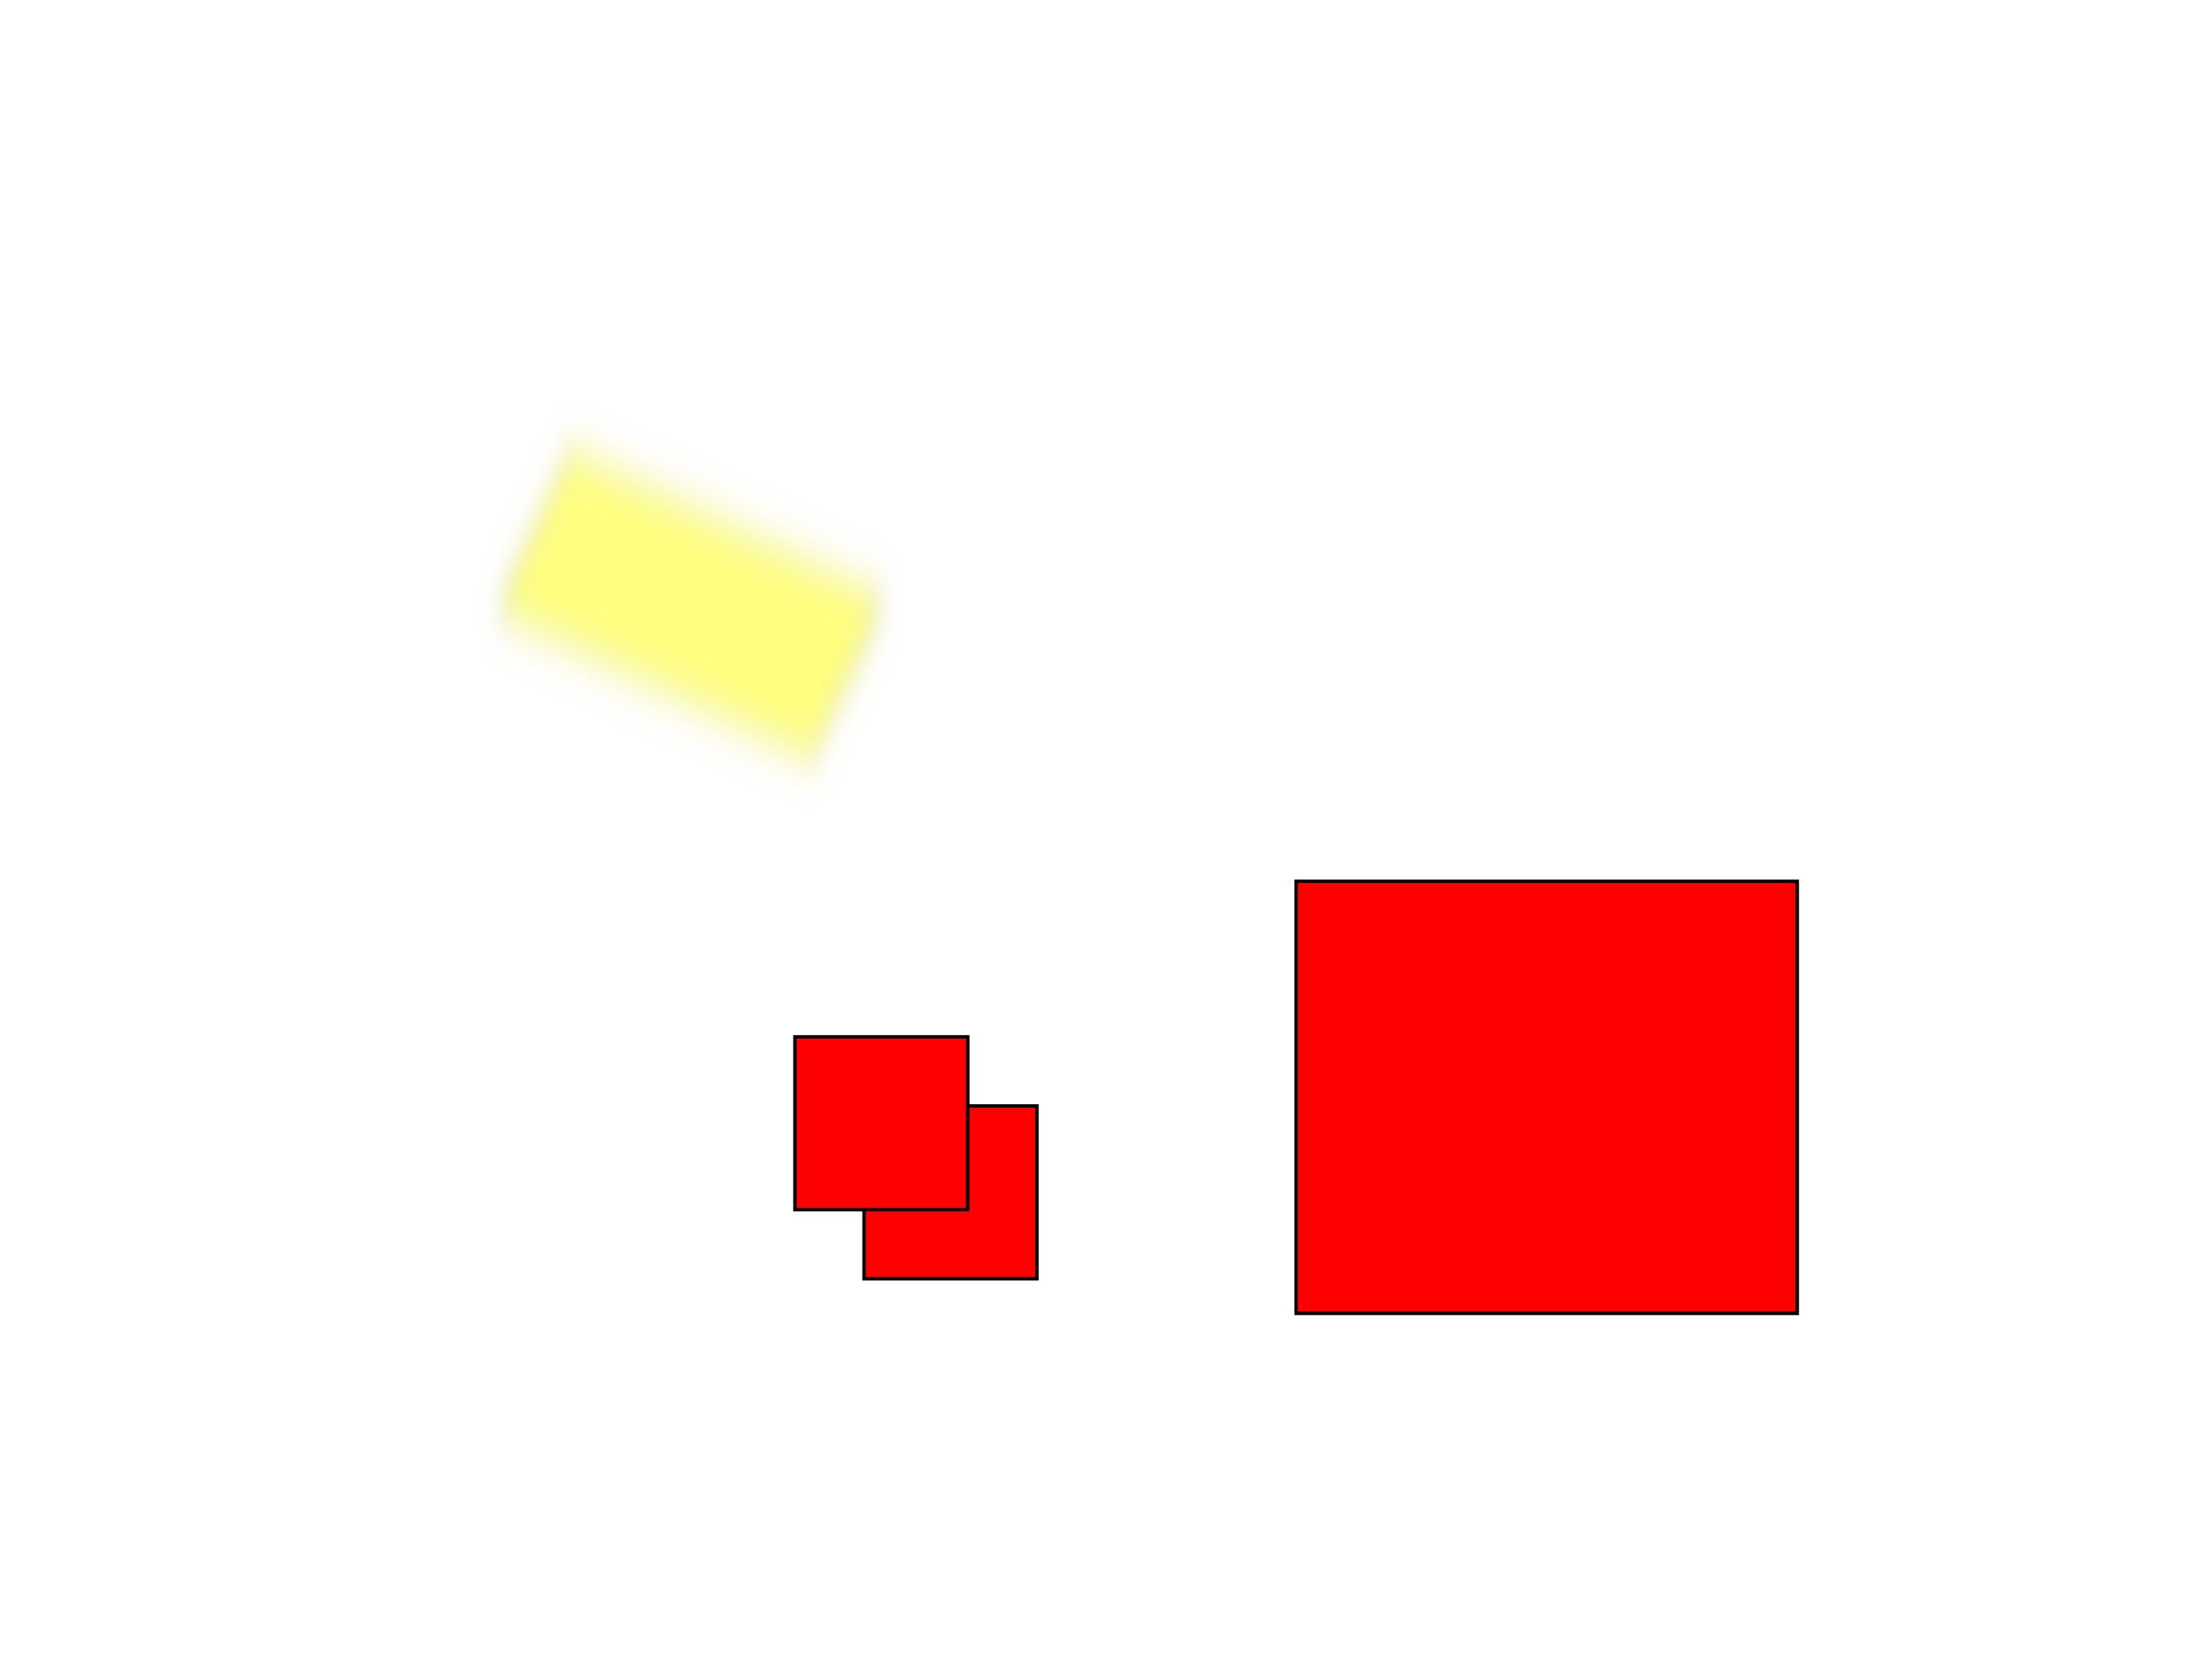
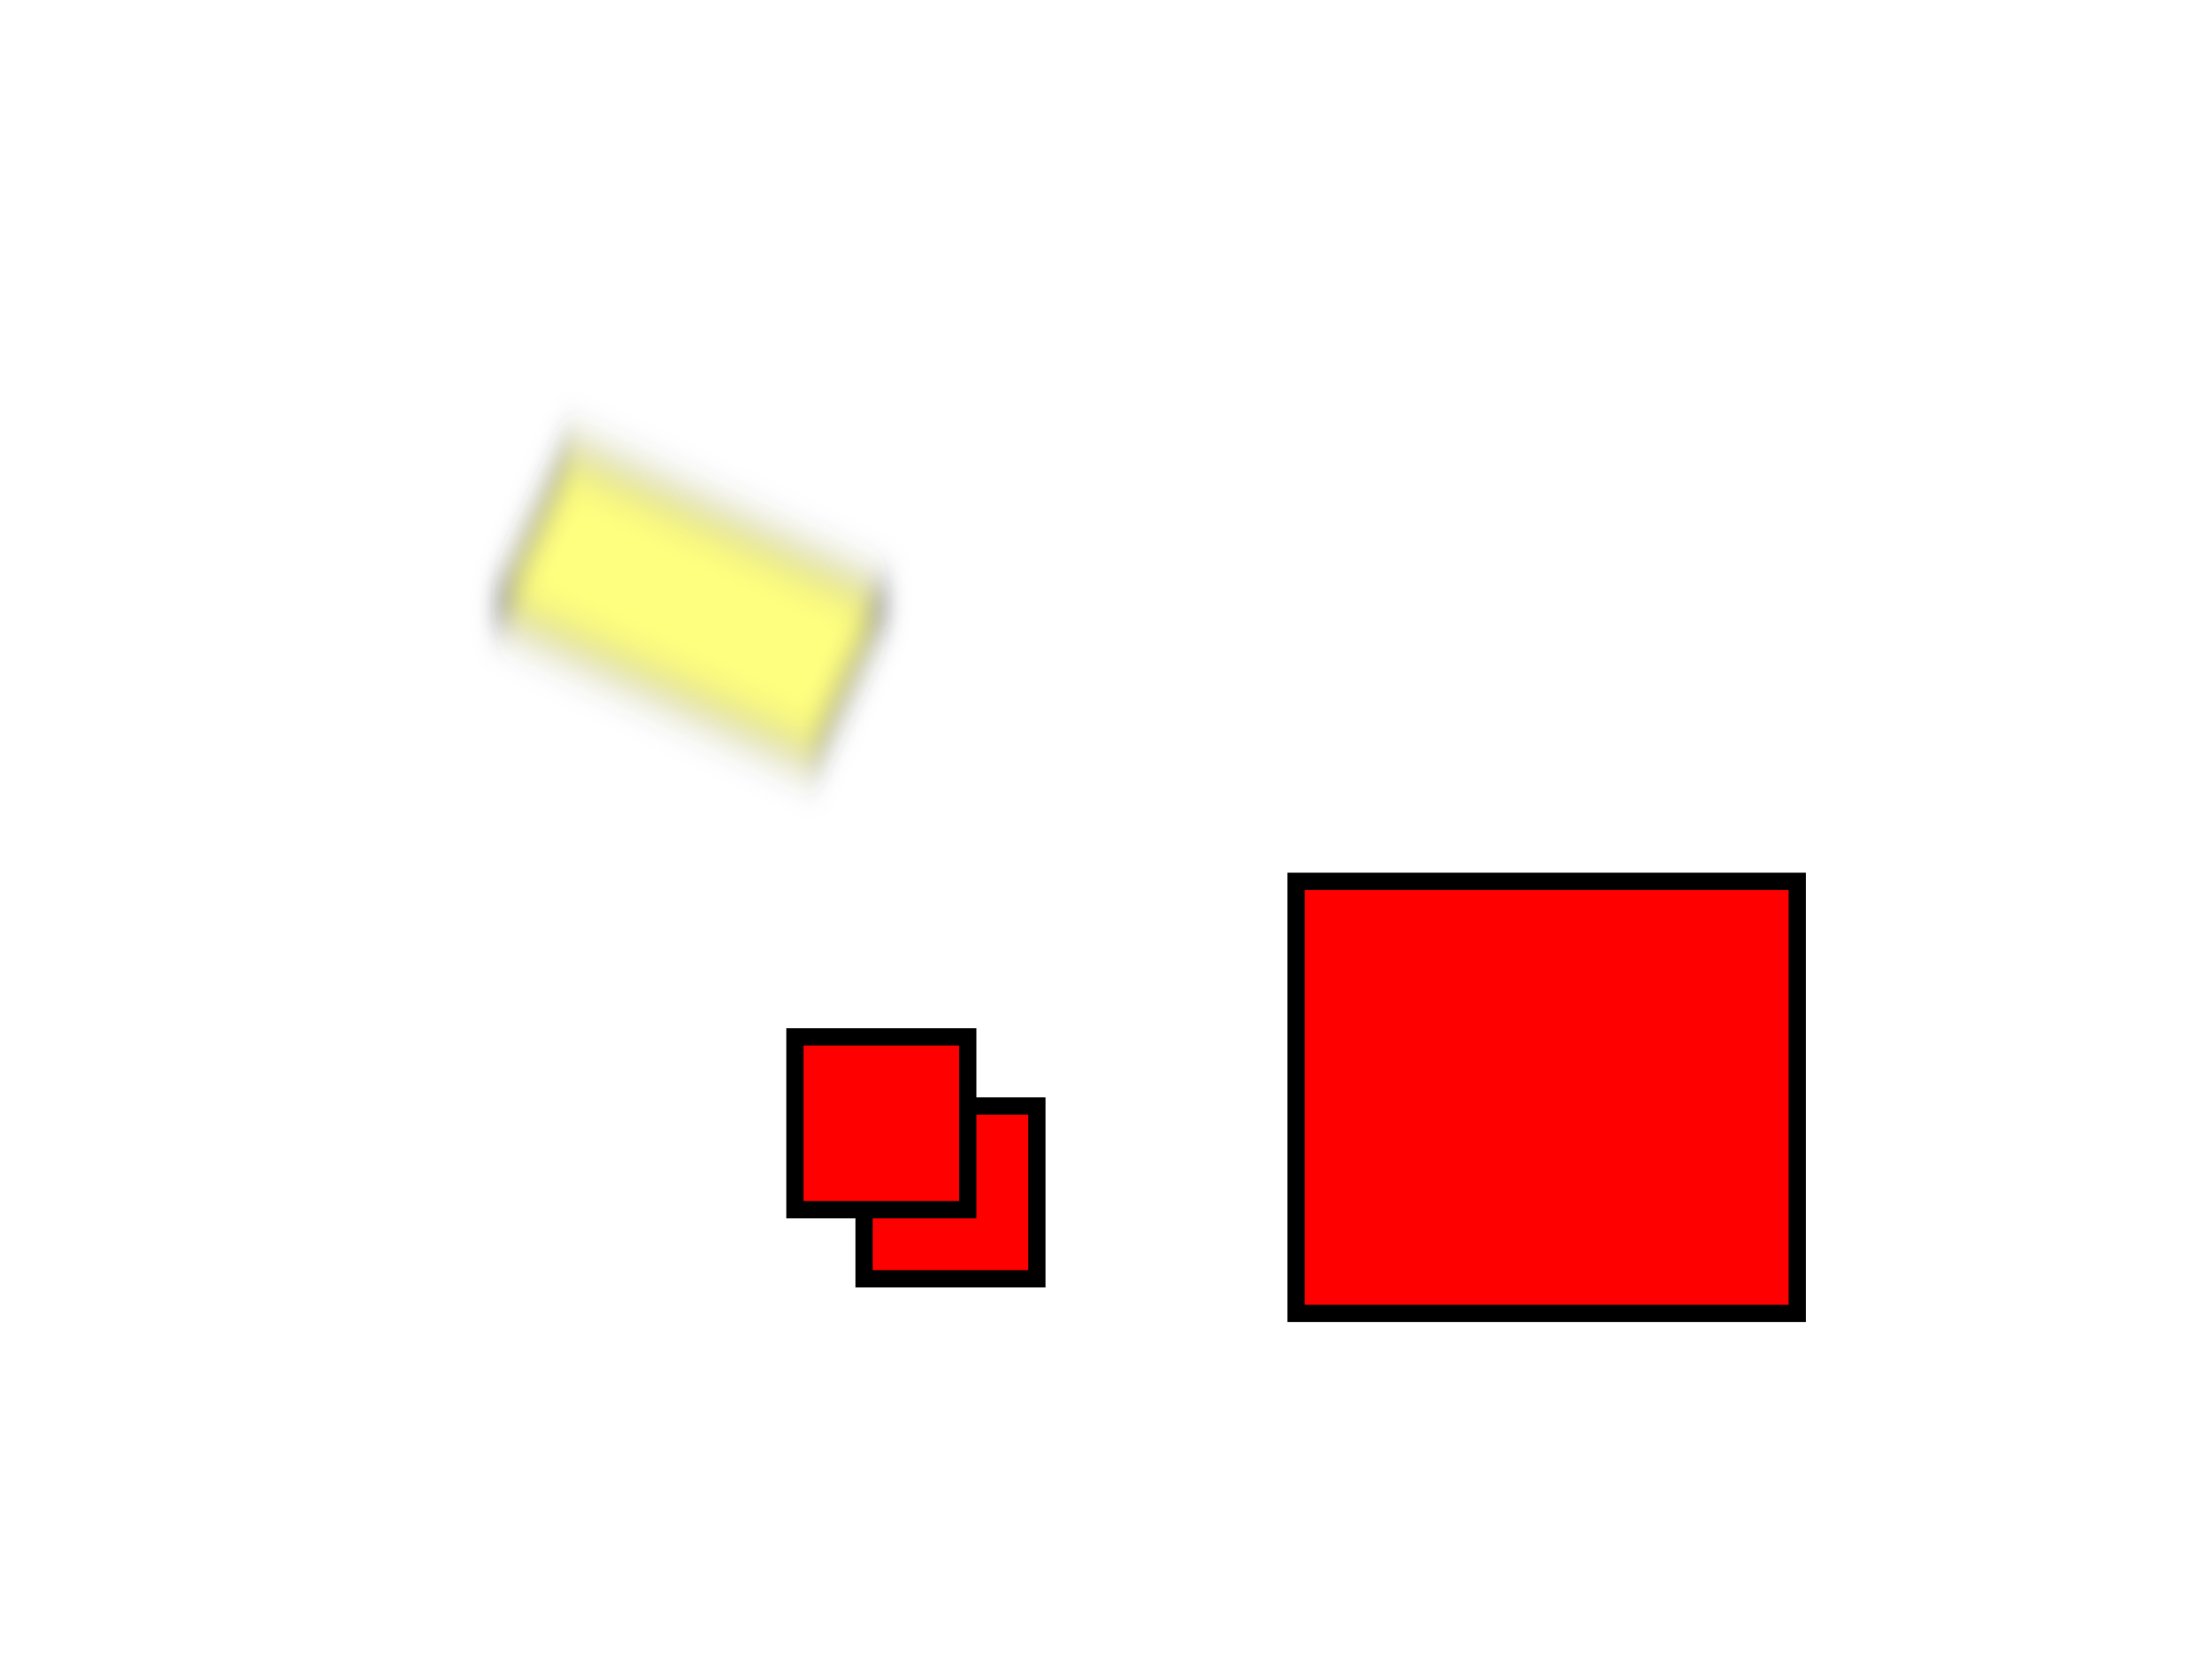
<svg xmlns="http://www.w3.org/2000/svg" width="640" height="480">
  <g class="layer">
-     <rect fill="#ffff00" filter="url(#svg_1_blur)" height="50" id="svg_1" opacity="0.5" stroke="#000000" transform="matrix(1 0 0 1 0 0) rotate(25 200 175)" width="100" x="150" y="150" />
-     <rect fill="#FF0000" height="125" id="svg_2" stroke="#000000" transform="matrix(1 0 0 1 0 0)" width="145" x="375" y="255" />
-     <rect fill="#FF0000" height="50" id="svg_4" stroke="#000000" transform="matrix(1 0 0 1 0 0)" width="50" x="250" y="320" />
-     <rect fill="#FF0000" height="50" id="svg_3" stroke="#000000" width="50" x="230" y="300" />
+     <rect fill="#ffff00" filter="url(#svg_1_blur)" height="50" id="svg_1" opacity="0.5" stroke="#000000" stroke-width="5" transform="matrix(1 0 0 1 0 0) rotate(25 200 175)" width="100" x="150" y="150" />
+     <rect fill="#FF0000" height="125" id="svg_2" stroke="#000000" stroke-width="5" transform="matrix(1 0 0 1 0 0)" width="145" x="375" y="255" />
+     <rect fill="#FF0000" height="50" id="svg_4" stroke="#000000" stroke-width="5" transform="matrix(1 0 0 1 0 0)" width="50" x="250" y="320" />
+     <rect fill="#FF0000" height="50" id="svg_3" stroke="#000000" stroke-width="5" width="50" x="230" y="300" />
  </g>
  <defs>
    <filter height="200%" id="svg_1_blur" width="200%" x="-50%" y="-50%">
      <feGaussianBlur in="SourceGraphic" stdDeviation="5" />
    </filter>
  </defs>
</svg>
